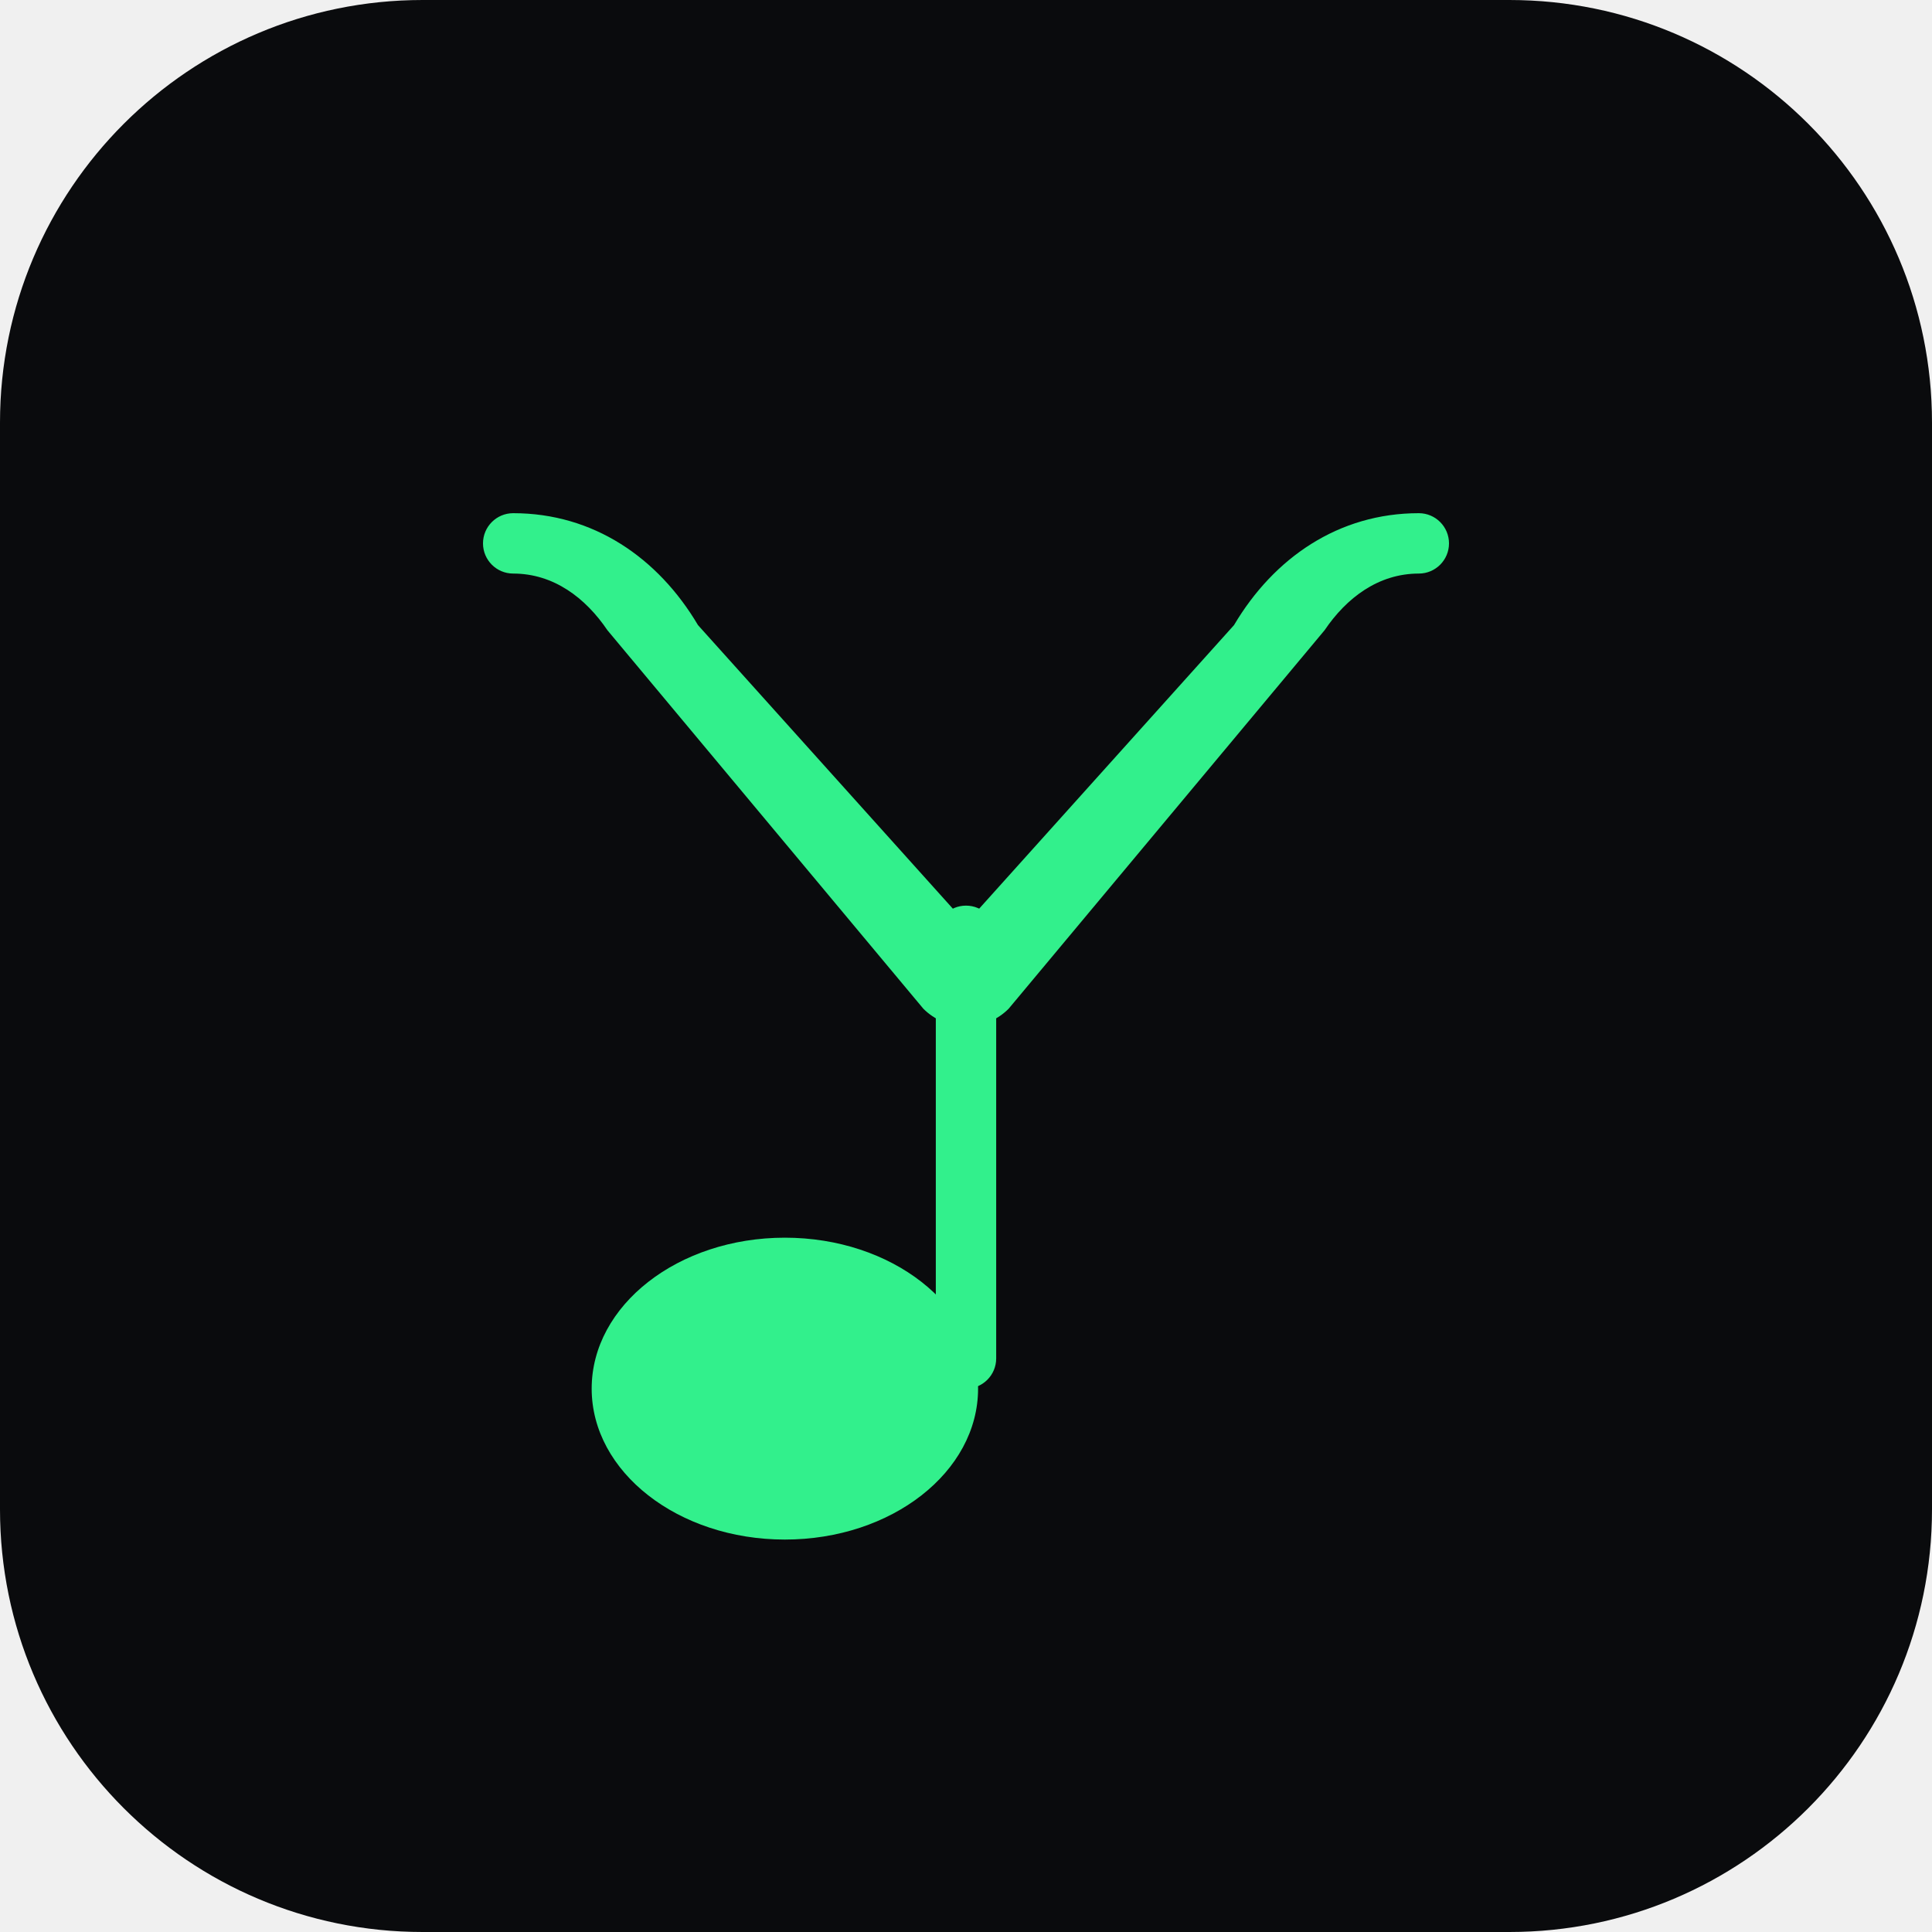
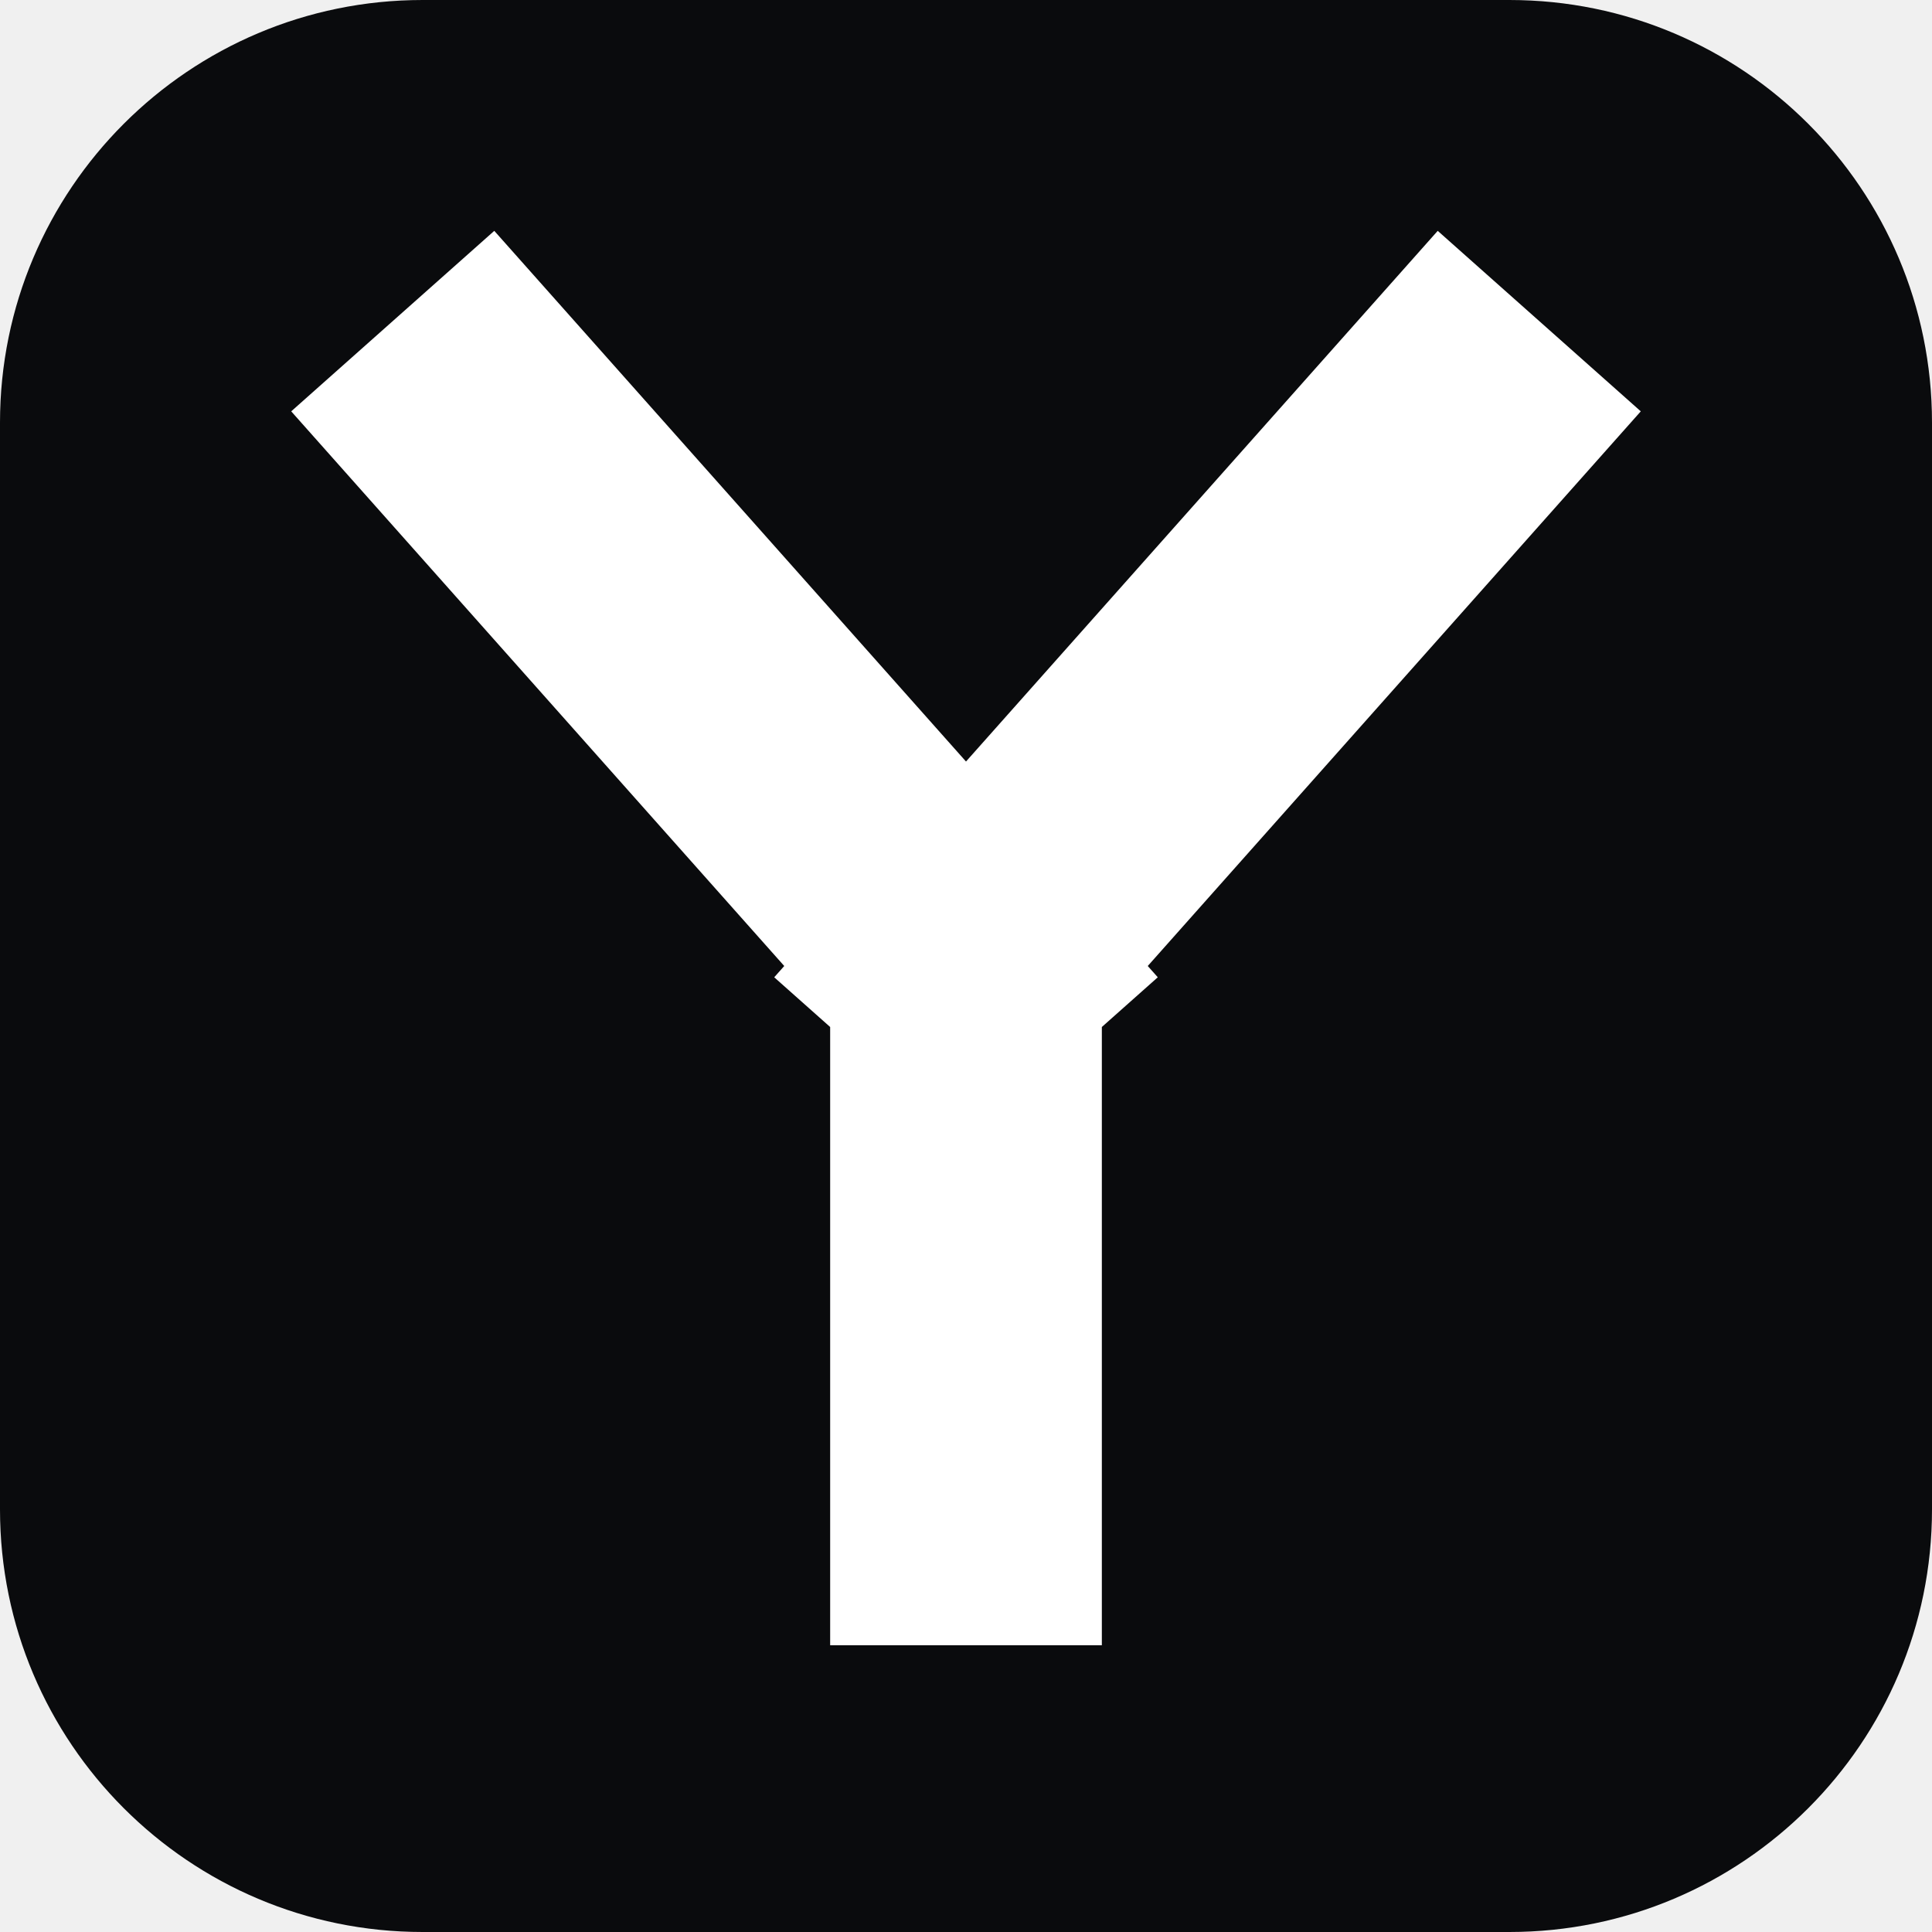
<svg xmlns="http://www.w3.org/2000/svg" width="32" height="32" viewBox="0 0 32 32" fill="none">
  <rect width="32" height="32" rx="7" fill="#0A0B0D" />
-   <path d="M8.5 8.5C8.224 8.5 8 8.724 8 9C8 9.276 8.224 9.5 8.5 9.5C9.172 9.5 9.7 9.905 10.061 10.439L15.293 16.707C15.48 16.895 15.735 17 16 17C16.265 17 16.52 16.895 16.707 16.707L21.939 10.439C22.3 9.905 22.828 9.5 23.5 9.5C23.776 9.5 24 9.276 24 9C24 8.724 23.776 8.5 23.5 8.5C22.172 8.5 21.1 9.238 20.439 10.354L16 15.293L11.561 10.354C10.9 9.238 9.828 8.5 8.5 8.5Z" fill="#32F08C" />
-   <path d="M15.5 15.5C15.5 15.224 15.724 15 16 15C16.276 15 16.5 15.224 16.5 15.5V22.5C16.5 22.776 16.276 23 16 23C15.724 23 15.5 22.776 15.5 22.5V15.5Z" fill="#32F08C" />
-   <ellipse cx="13" cy="23" rx="3.2" ry="2.5" fill="#32F08C" />
+   <path d="M8 7L16 16M16 16L24 7M16 16V25" stroke="#FFFFFF" stroke-width="4.5" stroke-linecap="square" stroke-linejoin="miter" />
</svg>
